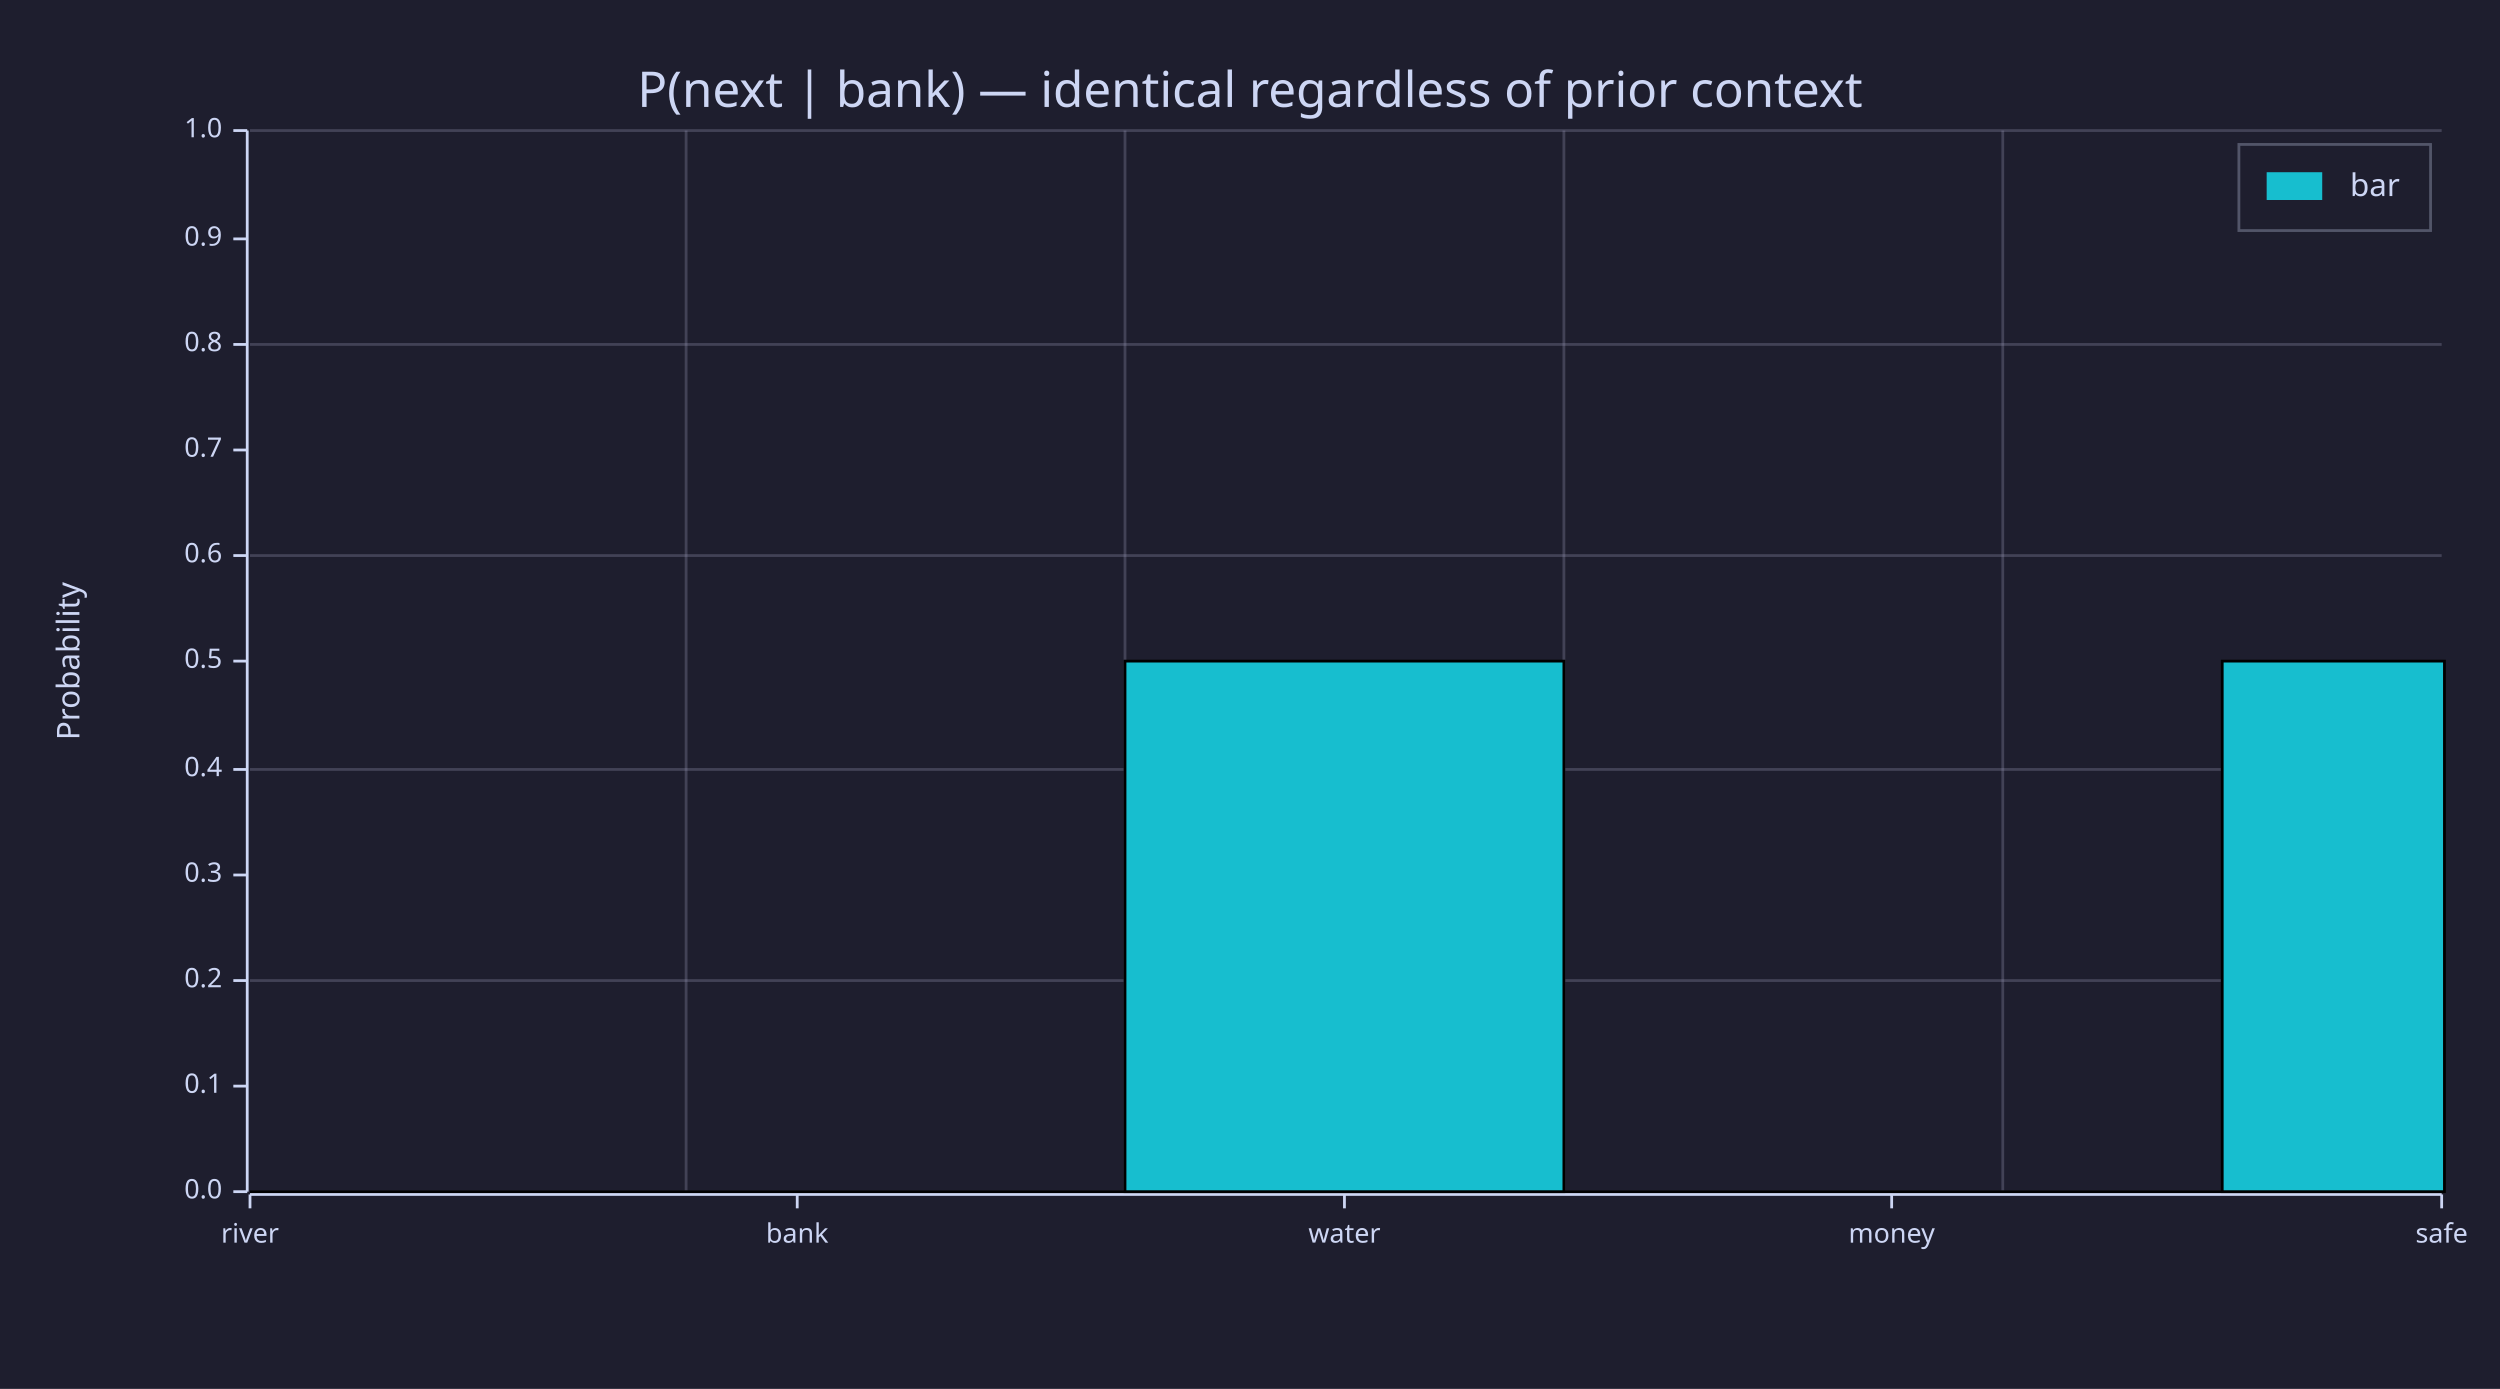
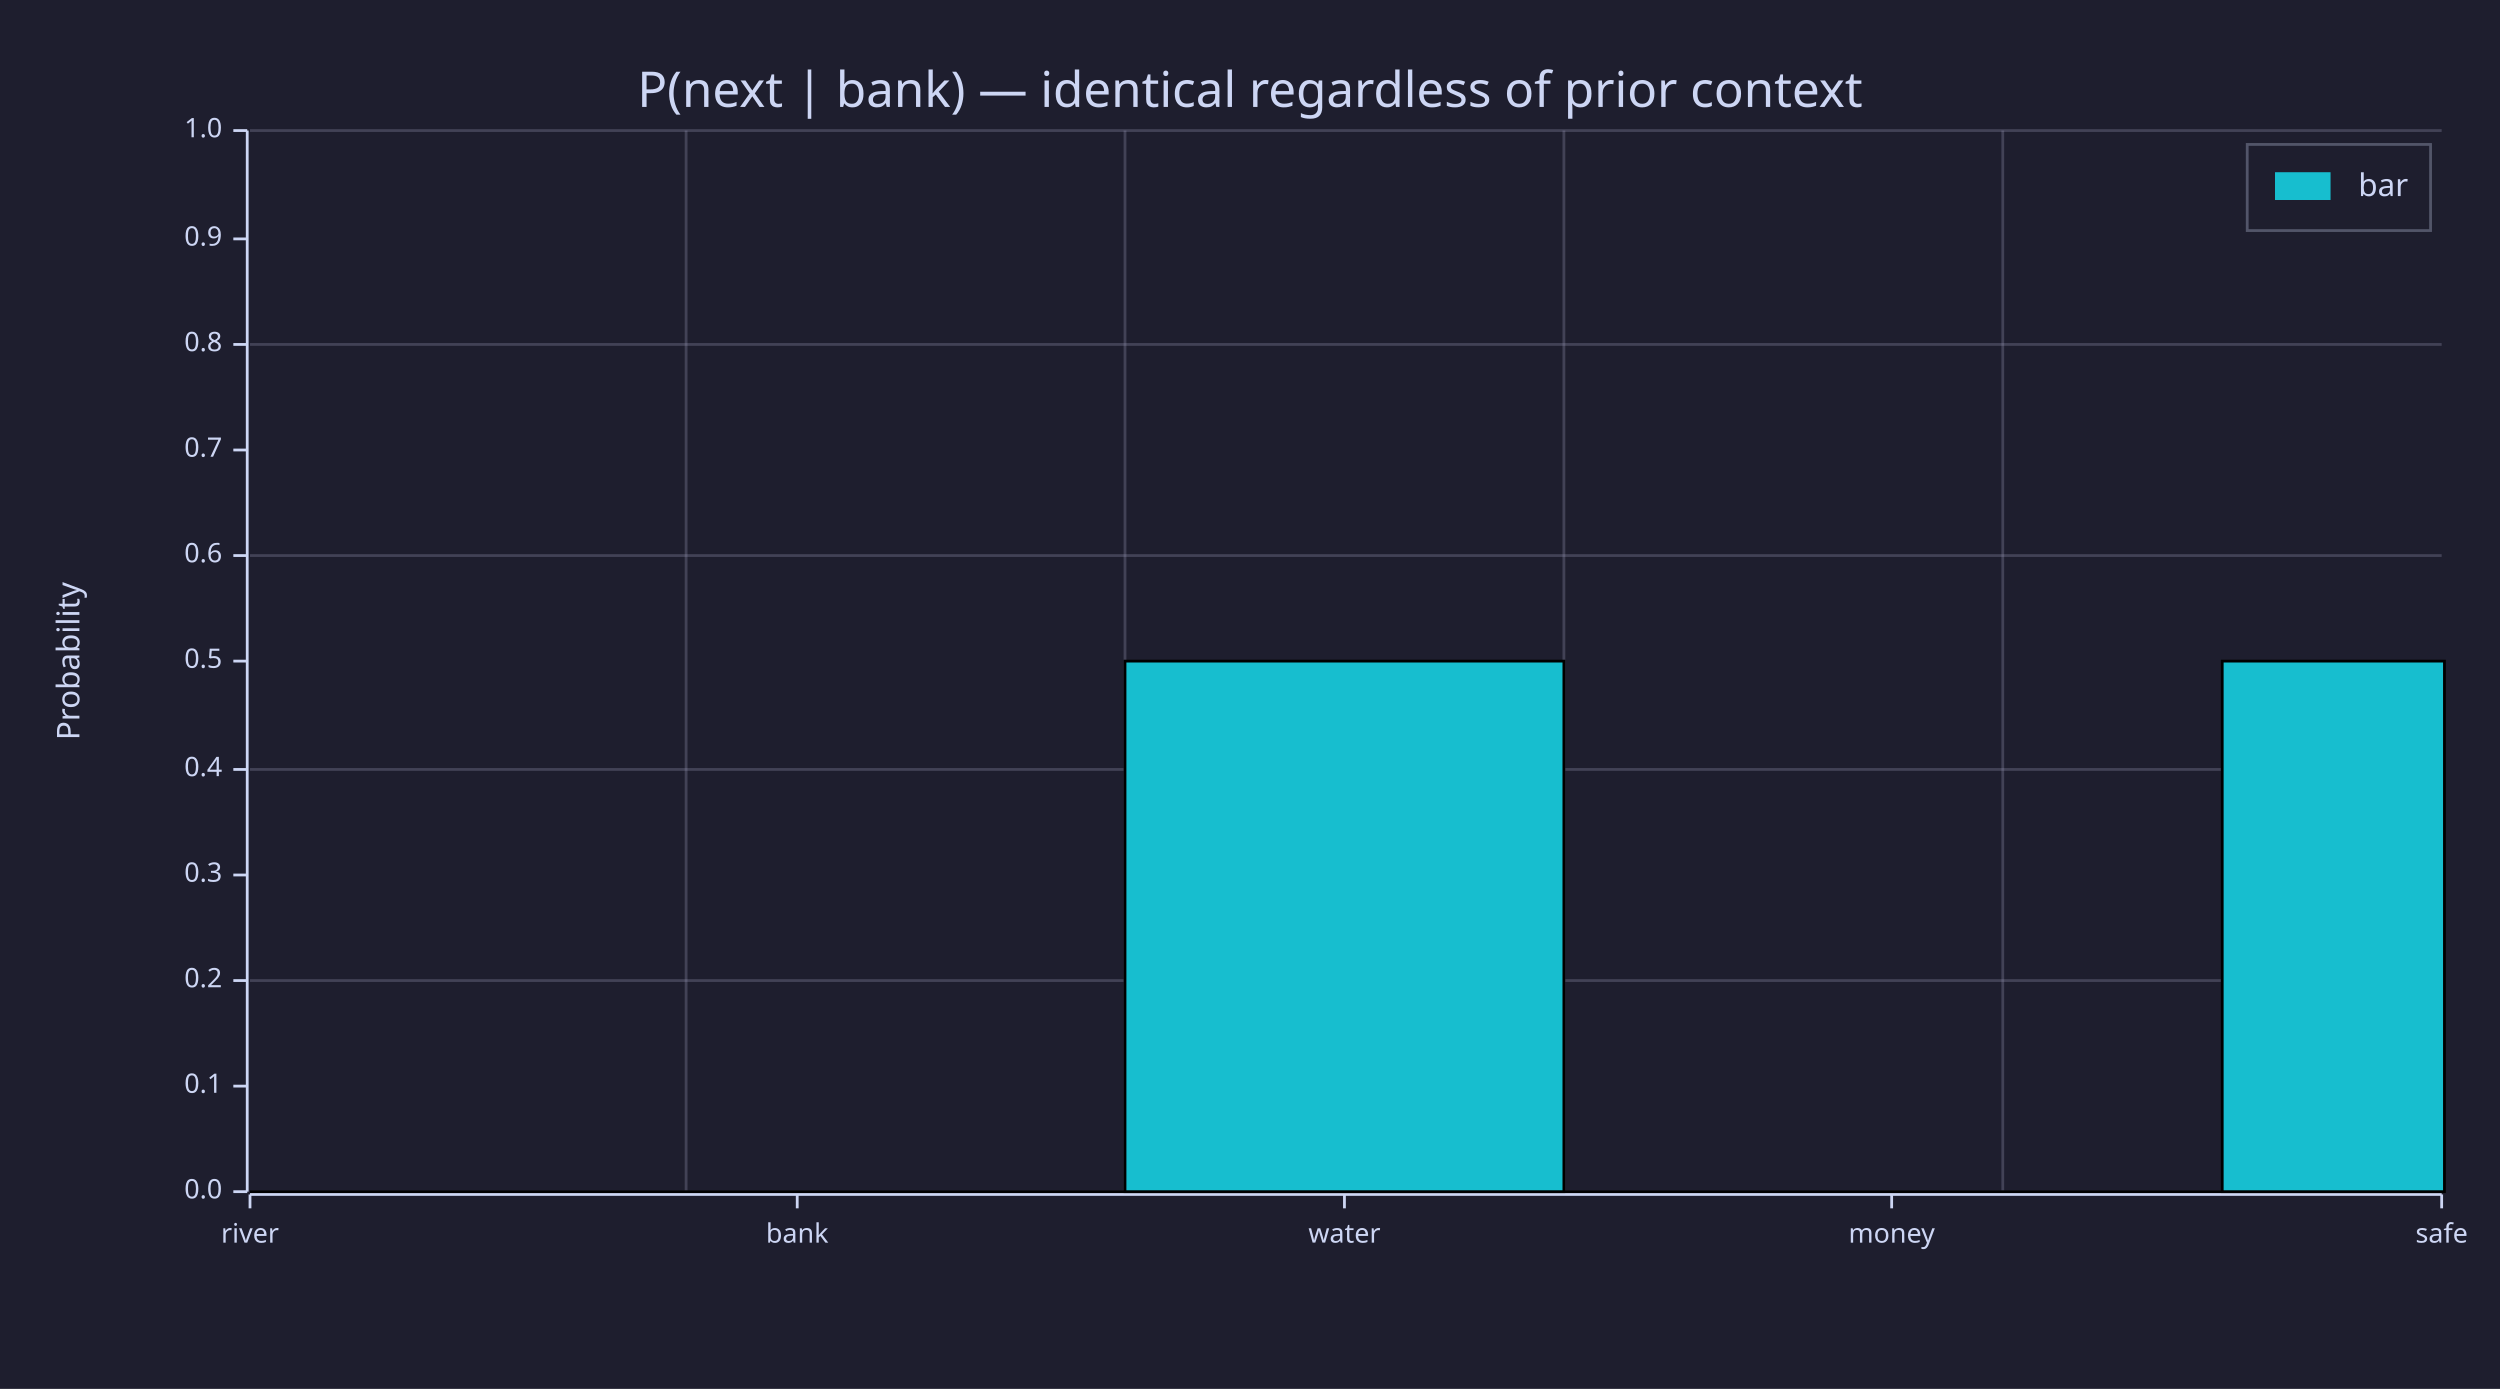
<svg xmlns="http://www.w3.org/2000/svg" width="900" height="500" viewBox="0 0 900 500">
  <rect x="0" y="0" width="900" height="500" opacity="1" fill="#1E1E2E" stroke="none" />
  <text x="450" y="25" dy="0.76em" text-anchor="middle" font-family="sans-serif" font-size="17.742" opacity="1" fill="#CDD6F4">
P(next | bank) — identical regardless of prior context
</text>
  <text x="20" y="238" dy="0.76em" text-anchor="middle" font-family="sans-serif" font-size="11.29" opacity="1" fill="#CDD6F4" transform="rotate(270, 20, 238)">
Probability
</text>
  <text x="485" y="480" dy="-0.5ex" text-anchor="middle" font-family="sans-serif" font-size="11.29" opacity="1" fill="#CDD6F4">

</text>
  <polyline fill="none" opacity="1" stroke="#CDD6F4" stroke-width="1" points="89,47 89,429 " />
  <text x="80" y="429" dy="0.5ex" text-anchor="end" font-family="sans-serif" font-size="9.677" opacity="1" fill="#CDD6F4">
0.0
</text>
  <polyline fill="none" opacity="1" stroke="#CDD6F4" stroke-width="1" points="84,429 89,429 " />
  <text x="80" y="391" dy="0.5ex" text-anchor="end" font-family="sans-serif" font-size="9.677" opacity="1" fill="#CDD6F4">
0.1
</text>
  <polyline fill="none" opacity="1" stroke="#CDD6F4" stroke-width="1" points="84,391 89,391 " />
  <text x="80" y="353" dy="0.5ex" text-anchor="end" font-family="sans-serif" font-size="9.677" opacity="1" fill="#CDD6F4">
0.2
</text>
  <polyline fill="none" opacity="1" stroke="#CDD6F4" stroke-width="1" points="84,353 89,353 " />
  <text x="80" y="315" dy="0.5ex" text-anchor="end" font-family="sans-serif" font-size="9.677" opacity="1" fill="#CDD6F4">
0.3
</text>
  <polyline fill="none" opacity="1" stroke="#CDD6F4" stroke-width="1" points="84,315 89,315 " />
  <text x="80" y="277" dy="0.5ex" text-anchor="end" font-family="sans-serif" font-size="9.677" opacity="1" fill="#CDD6F4">
0.4
</text>
  <polyline fill="none" opacity="1" stroke="#CDD6F4" stroke-width="1" points="84,277 89,277 " />
  <text x="80" y="238" dy="0.5ex" text-anchor="end" font-family="sans-serif" font-size="9.677" opacity="1" fill="#CDD6F4">
0.5
</text>
  <polyline fill="none" opacity="1" stroke="#CDD6F4" stroke-width="1" points="84,238 89,238 " />
  <text x="80" y="200" dy="0.5ex" text-anchor="end" font-family="sans-serif" font-size="9.677" opacity="1" fill="#CDD6F4">
0.6
</text>
  <polyline fill="none" opacity="1" stroke="#CDD6F4" stroke-width="1" points="84,200 89,200 " />
  <text x="80" y="162" dy="0.5ex" text-anchor="end" font-family="sans-serif" font-size="9.677" opacity="1" fill="#CDD6F4">
0.7
</text>
  <polyline fill="none" opacity="1" stroke="#CDD6F4" stroke-width="1" points="84,162 89,162 " />
  <text x="80" y="124" dy="0.5ex" text-anchor="end" font-family="sans-serif" font-size="9.677" opacity="1" fill="#CDD6F4">
0.8
</text>
  <polyline fill="none" opacity="1" stroke="#CDD6F4" stroke-width="1" points="84,124 89,124 " />
  <text x="80" y="86" dy="0.5ex" text-anchor="end" font-family="sans-serif" font-size="9.677" opacity="1" fill="#CDD6F4">
0.9
</text>
  <polyline fill="none" opacity="1" stroke="#CDD6F4" stroke-width="1" points="84,86 89,86 " />
  <text x="80" y="47" dy="0.5ex" text-anchor="end" font-family="sans-serif" font-size="9.677" opacity="1" fill="#CDD6F4">
1.0
</text>
  <polyline fill="none" opacity="1" stroke="#CDD6F4" stroke-width="1" points="84,47 89,47 " />
  <polyline fill="none" opacity="1" stroke="#CDD6F4" stroke-width="1" points="90,430 879,430 " />
  <text x="90" y="440" dy="0.76em" text-anchor="middle" font-family="sans-serif" font-size="9.677" opacity="1" fill="#CDD6F4">
river
</text>
  <polyline fill="none" opacity="1" stroke="#CDD6F4" stroke-width="1" points="90,430 90,435 " />
  <text x="287" y="440" dy="0.76em" text-anchor="middle" font-family="sans-serif" font-size="9.677" opacity="1" fill="#CDD6F4">
bank
</text>
  <polyline fill="none" opacity="1" stroke="#CDD6F4" stroke-width="1" points="287,430 287,435 " />
  <text x="484" y="440" dy="0.76em" text-anchor="middle" font-family="sans-serif" font-size="9.677" opacity="1" fill="#CDD6F4">
water
</text>
  <polyline fill="none" opacity="1" stroke="#CDD6F4" stroke-width="1" points="484,430 484,435 " />
  <text x="681" y="440" dy="0.76em" text-anchor="middle" font-family="sans-serif" font-size="9.677" opacity="1" fill="#CDD6F4">
money
</text>
  <polyline fill="none" opacity="1" stroke="#CDD6F4" stroke-width="1" points="681,430 681,435 " />
  <text x="879" y="440" dy="0.76em" text-anchor="middle" font-family="sans-serif" font-size="9.677" opacity="1" fill="#CDD6F4">
safe
</text>
  <polyline fill="none" opacity="1" stroke="#CDD6F4" stroke-width="1" points="879,430 879,435 " />
  <polyline fill="none" opacity="0.3" stroke="#9696B4" stroke-width="1" points="90,429 879,429 " />
  <polyline fill="none" opacity="0.3" stroke="#9696B4" stroke-width="1" points="90,353 879,353 " />
  <polyline fill="none" opacity="0.3" stroke="#9696B4" stroke-width="1" points="90,277 879,277 " />
  <polyline fill="none" opacity="0.3" stroke="#9696B4" stroke-width="1" points="90,200 879,200 " />
  <polyline fill="none" opacity="0.3" stroke="#9696B4" stroke-width="1" points="90,124 879,124 " />
  <polyline fill="none" opacity="0.3" stroke="#9696B4" stroke-width="1" points="90,47 879,47 " />
  <polyline fill="none" opacity="0.3" stroke="#9696B4" stroke-width="1" points="247,429 247,47 " />
  <polyline fill="none" opacity="0.3" stroke="#9696B4" stroke-width="1" points="405,429 405,47 " />
  <polyline fill="none" opacity="0.3" stroke="#9696B4" stroke-width="1" points="563,429 563,47 " />
  <polyline fill="none" opacity="0.3" stroke="#9696B4" stroke-width="1" points="721,429 721,47 " />
  <polyline fill="none" opacity="1" stroke="#000000" stroke-width="1" points="90,429 879,429 " />
  <rect x="90" y="429" width="78" height="0" opacity="1" fill="#17BECF" stroke="none" />
  <rect x="208" y="429" width="158" height="0" opacity="1" fill="#17BECF" stroke="none" />
  <rect x="405" y="238" width="158" height="191" opacity="1" fill="#17BECF" stroke="none" />
  <rect x="602" y="429" width="158" height="0" opacity="1" fill="#17BECF" stroke="none" />
  <rect x="800" y="238" width="80" height="191" opacity="1" fill="#17BECF" stroke="none" />
  <rect x="90" y="429" width="78" height="0" opacity="1" fill="none" stroke="#000000" />
  <rect x="208" y="429" width="158" height="0" opacity="1" fill="none" stroke="#000000" />
  <rect x="405" y="238" width="158" height="191" opacity="1" fill="none" stroke="#000000" />
  <rect x="602" y="429" width="158" height="0" opacity="1" fill="none" stroke="#000000" />
  <rect x="800" y="238" width="80" height="191" opacity="1" fill="none" stroke="#000000" />
-   <rect x="806" y="52" width="69" height="31" opacity="0.85" fill="#1E1E2E" stroke="none" />
-   <rect x="806" y="52" width="69" height="31" opacity="0.3" fill="none" stroke="#CDD6F4" />
-   <text x="846" y="62" dy="0.76em" text-anchor="start" font-family="sans-serif" font-size="11.29" opacity="1" fill="#CDD6F4">
+   <rect x="809" y="52" width="66" height="31" opacity="0.85" fill="#1E1E2E" stroke="none" />
+   <rect x="809" y="52" width="66" height="31" opacity="0.3" fill="none" stroke="#CDD6F4" />
+   <text x="849" y="62" dy="0.76em" text-anchor="start" font-family="sans-serif" font-size="11.29" opacity="1" fill="#CDD6F4">
bar
</text>
-   <rect x="816" y="62" width="20" height="10" opacity="1" fill="#17BECF" stroke="none" />
+   <rect x="819" y="62" width="20" height="10" opacity="1" fill="#17BECF" stroke="none" />
</svg>
